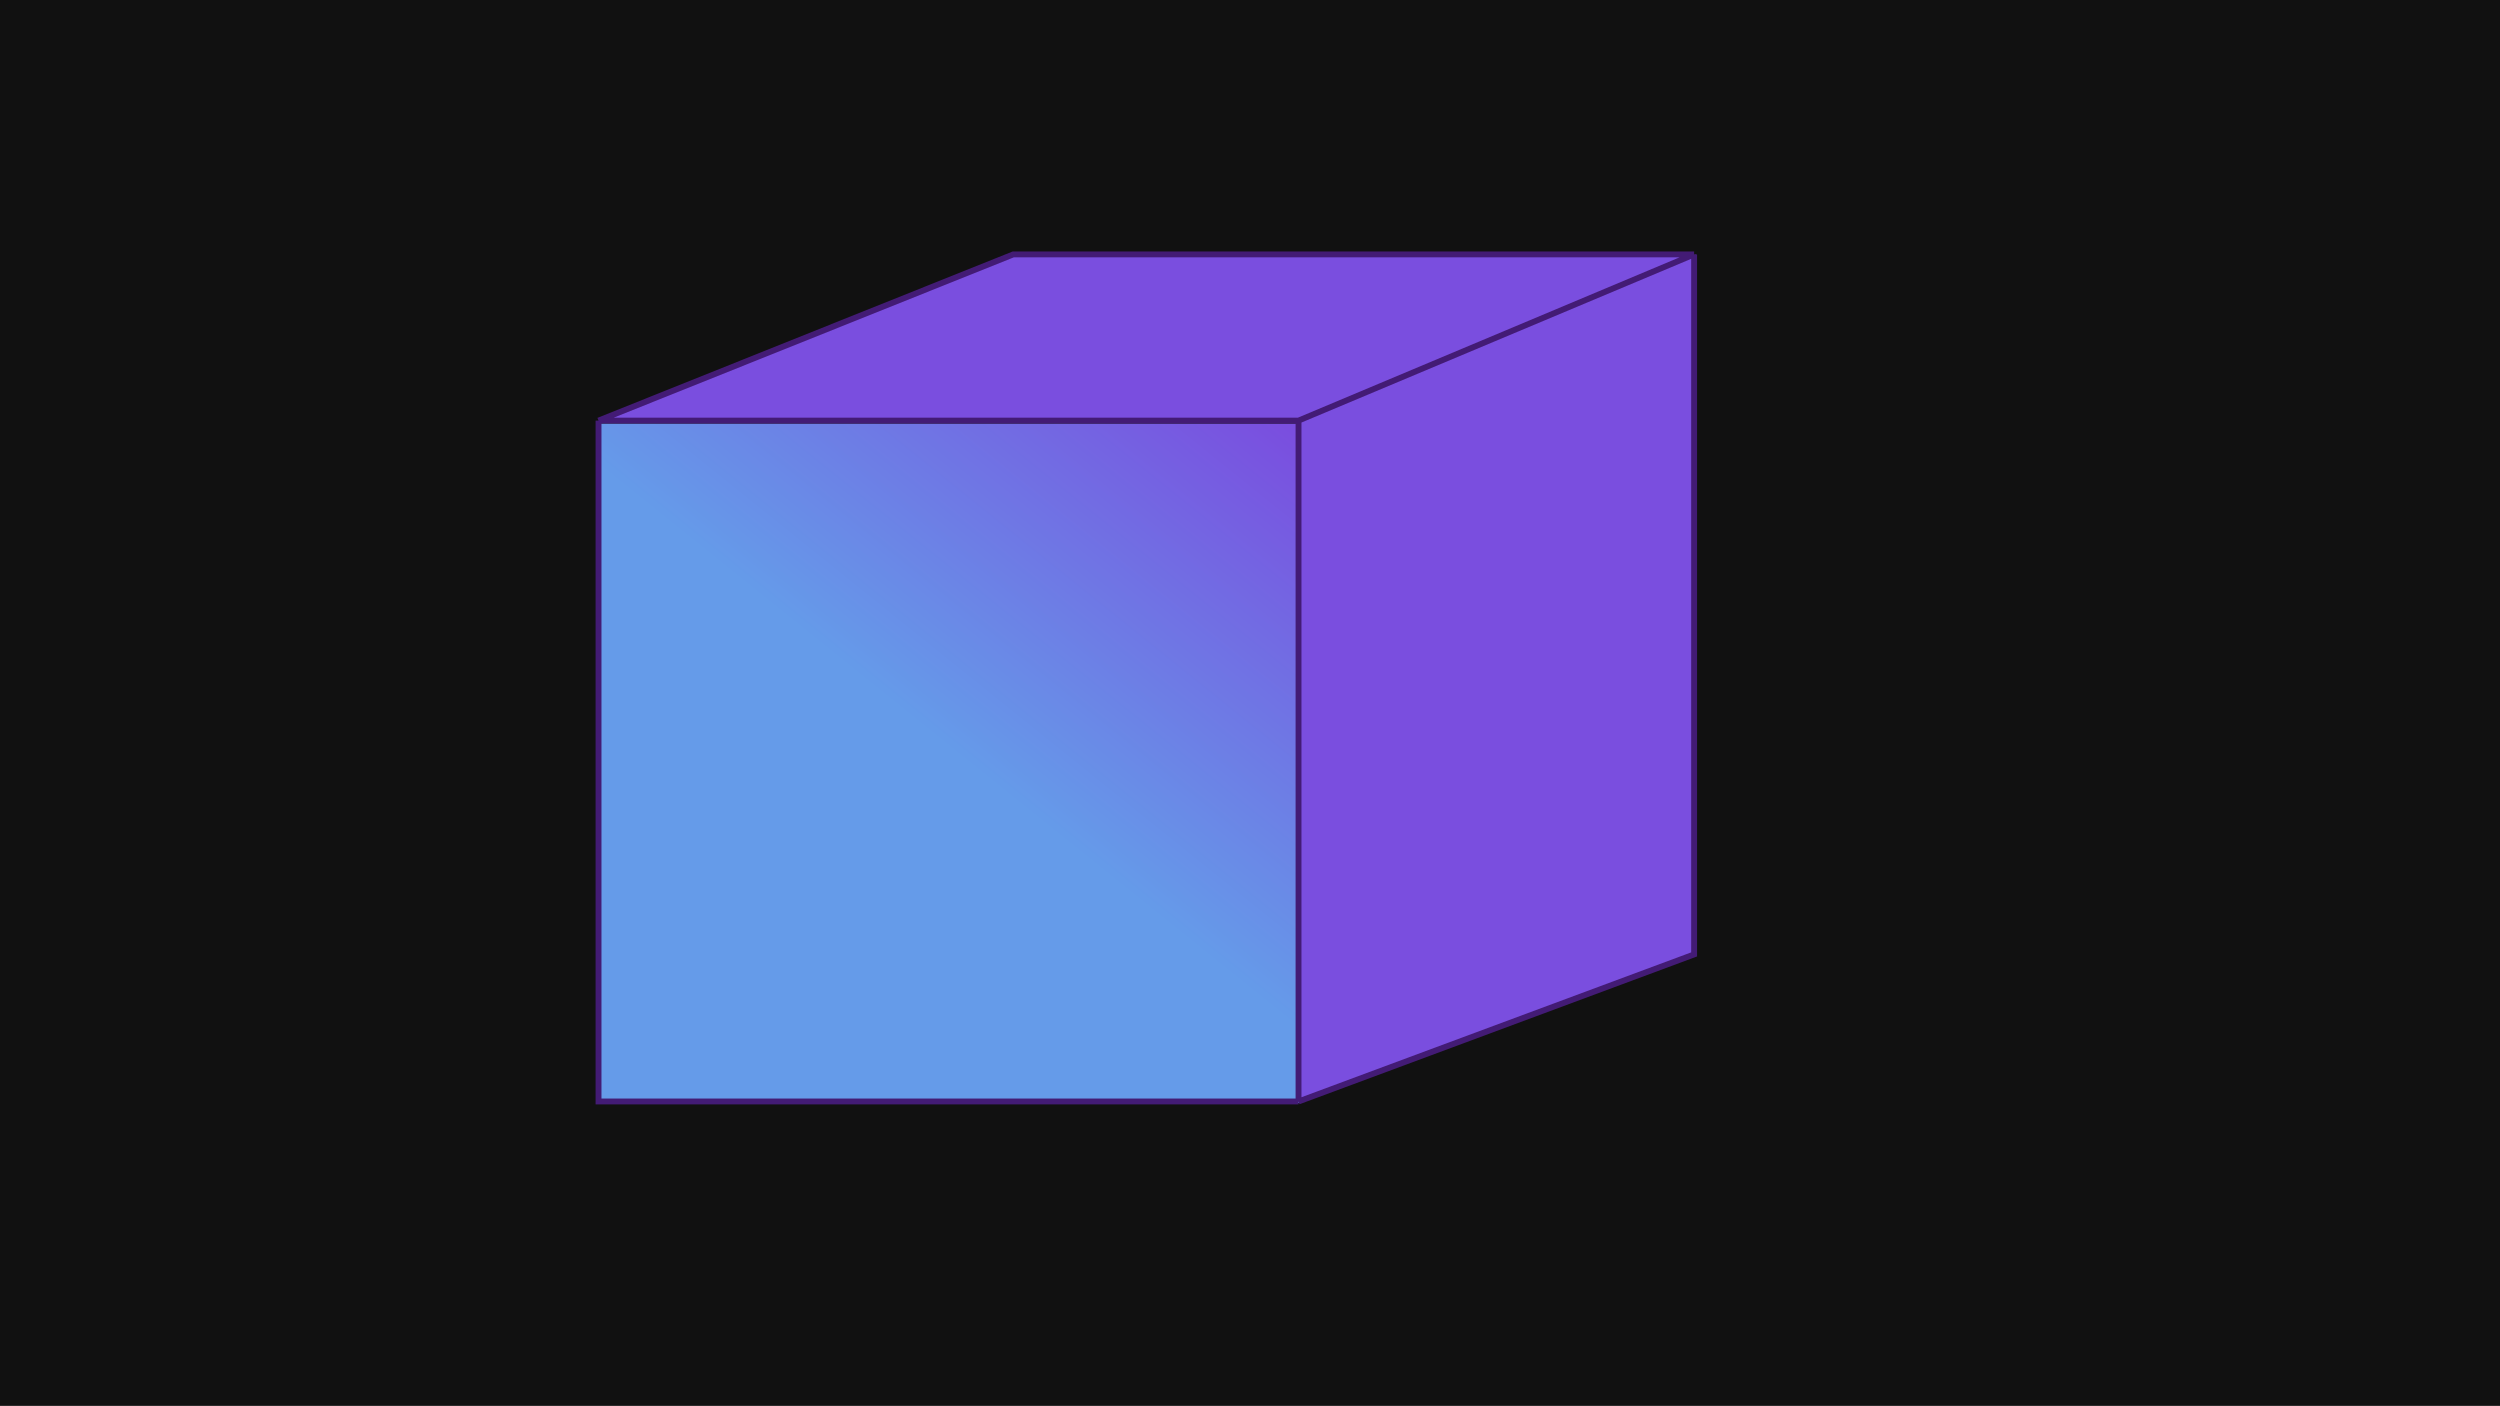
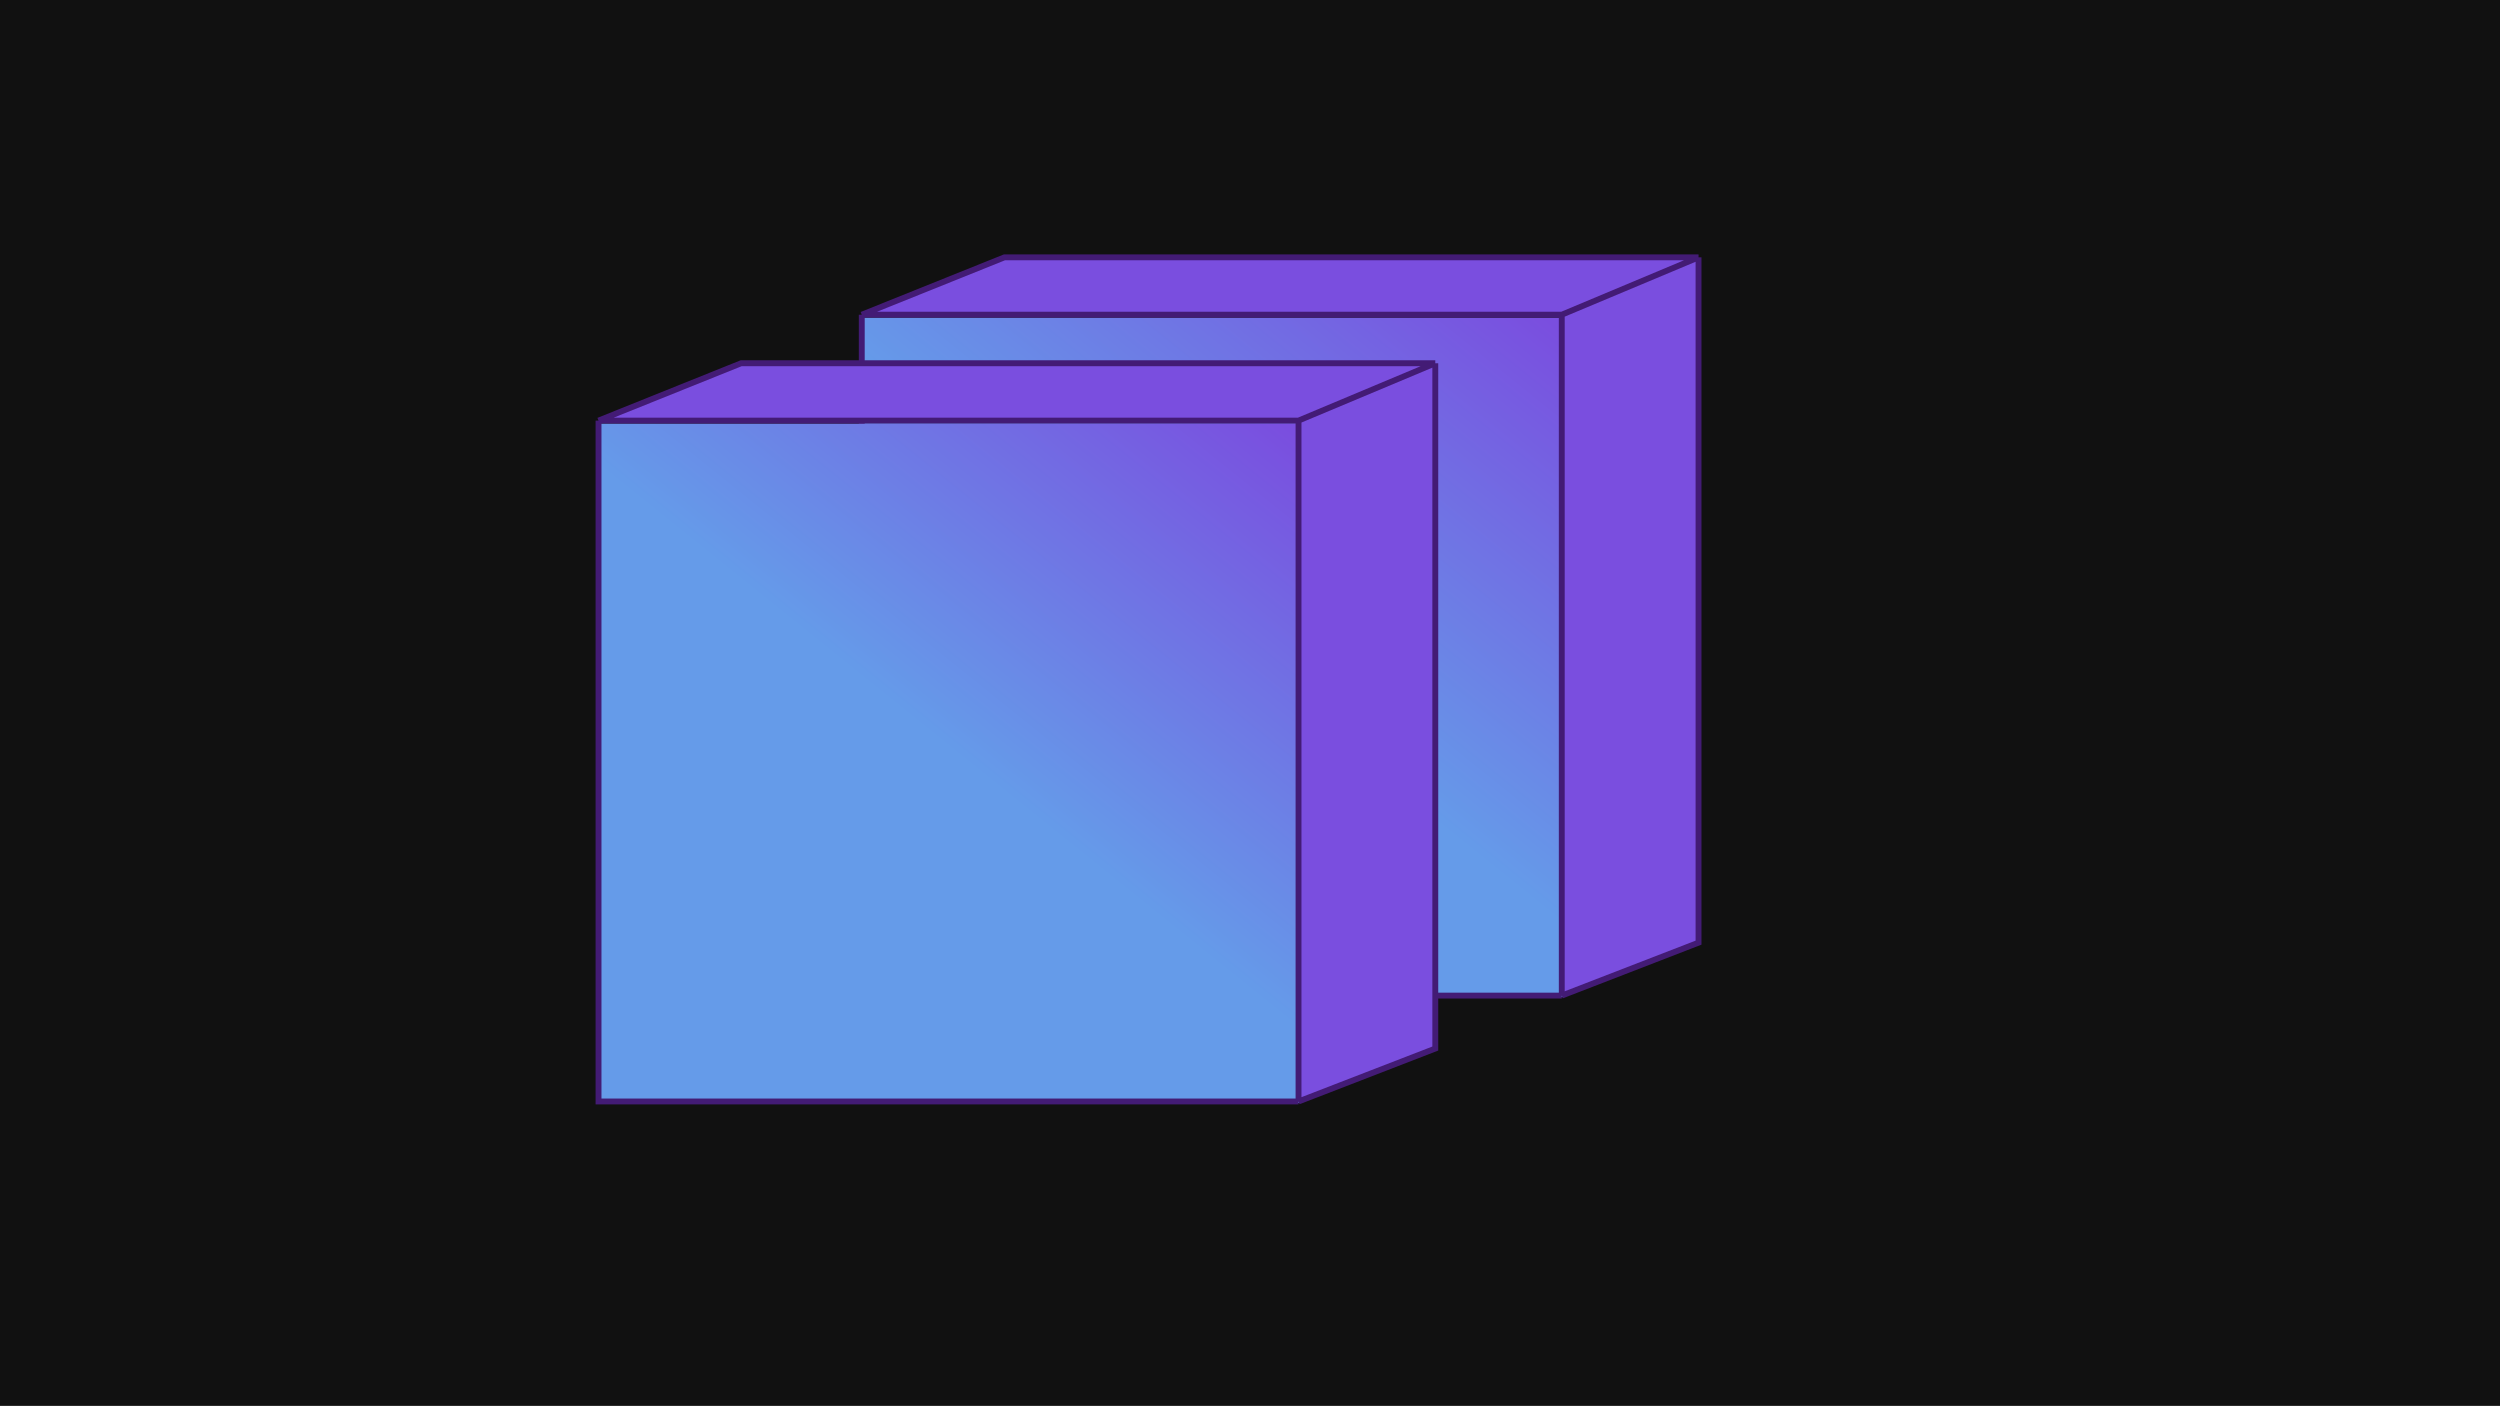
<svg xmlns="http://www.w3.org/2000/svg" width="850" height="478" viewBox="0 0 850 478" fill="none">
  <rect width="850" height="478" fill="#111111" />
-   <path d="M344 87H576L442 142.5H203.5L344 87Z" fill="#7A4EDF" />
-   <path d="M203.5 144H442V375H203.5V144Z" fill="url(#paint0_linear_1344_4)" />
-   <path d="M442 143L576.5 86.5L576 324.5L442 374.5V143Z" fill="#7A4EDF" />
-   <path d="M203.5 143L344.5 86.5H576M203.5 143V374.5H441.5M203.5 143H441.5M576 86.5V324.5L441.5 374.5M576 86.5L441.5 143M441.5 374.5V143" stroke="#431B75" stroke-width="2" />
+   <path d="M341 87H577.5L531.5 106.5H293L341 87Z" fill="#7A4EDF" />
+   <path d="M293 108H531.5V339H293V108Z" fill="url(#paint0_linear_1344_4)" />
+   <path d="M531.5 107L577.5 88V320.5L531.5 338.5V107Z" fill="#7A4EDF" />
+   <path d="M293 107L341.5 87.5H577.5M293 107V338.5H531M293 107H531M577.5 87.5V320.5L531 338.5M577.5 87.5L531 107M531 338.5V107" stroke="#431B75" stroke-width="2" />
+   <path d="M251.5 123H488L442 142.5H203.5L251.5 123Z" fill="#7A4EDF" />
+   <path d="M203.5 144H442V375H203.5V144Z" fill="url(#paint1_linear_1344_4)" />
+   <path d="M442 143L488 124V356.5L442 374.5V143Z" fill="#7A4EDF" />
+   <path d="M203.5 143L252 123.5H488M203.5 143V374.5H441.5M203.5 143H441.5M488 123.5V356.5L441.5 374.5M488 123.5L441.5 143M441.5 374.5V143" stroke="#431B75" stroke-width="2" />
  <defs>
-     <linearGradient id="paint0_linear_1344_4" x1="337.5" y1="266.5" x2="436" y2="144" gradientUnits="userSpaceOnUse">
+     <linearGradient id="paint0_linear_1344_4" x1="427" y1="230.5" x2="525.5" y2="108" gradientUnits="userSpaceOnUse">
+       <stop stop-color="#659BE9" />
+       <stop offset="1" stop-color="#7A4EDF" />
+     </linearGradient>
+     <linearGradient id="paint1_linear_1344_4" x1="337.5" y1="266.5" x2="436" y2="144" gradientUnits="userSpaceOnUse">
      <stop stop-color="#659BE9" />
      <stop offset="1" stop-color="#7A4EDF" />
    </linearGradient>
  </defs>
</svg>
